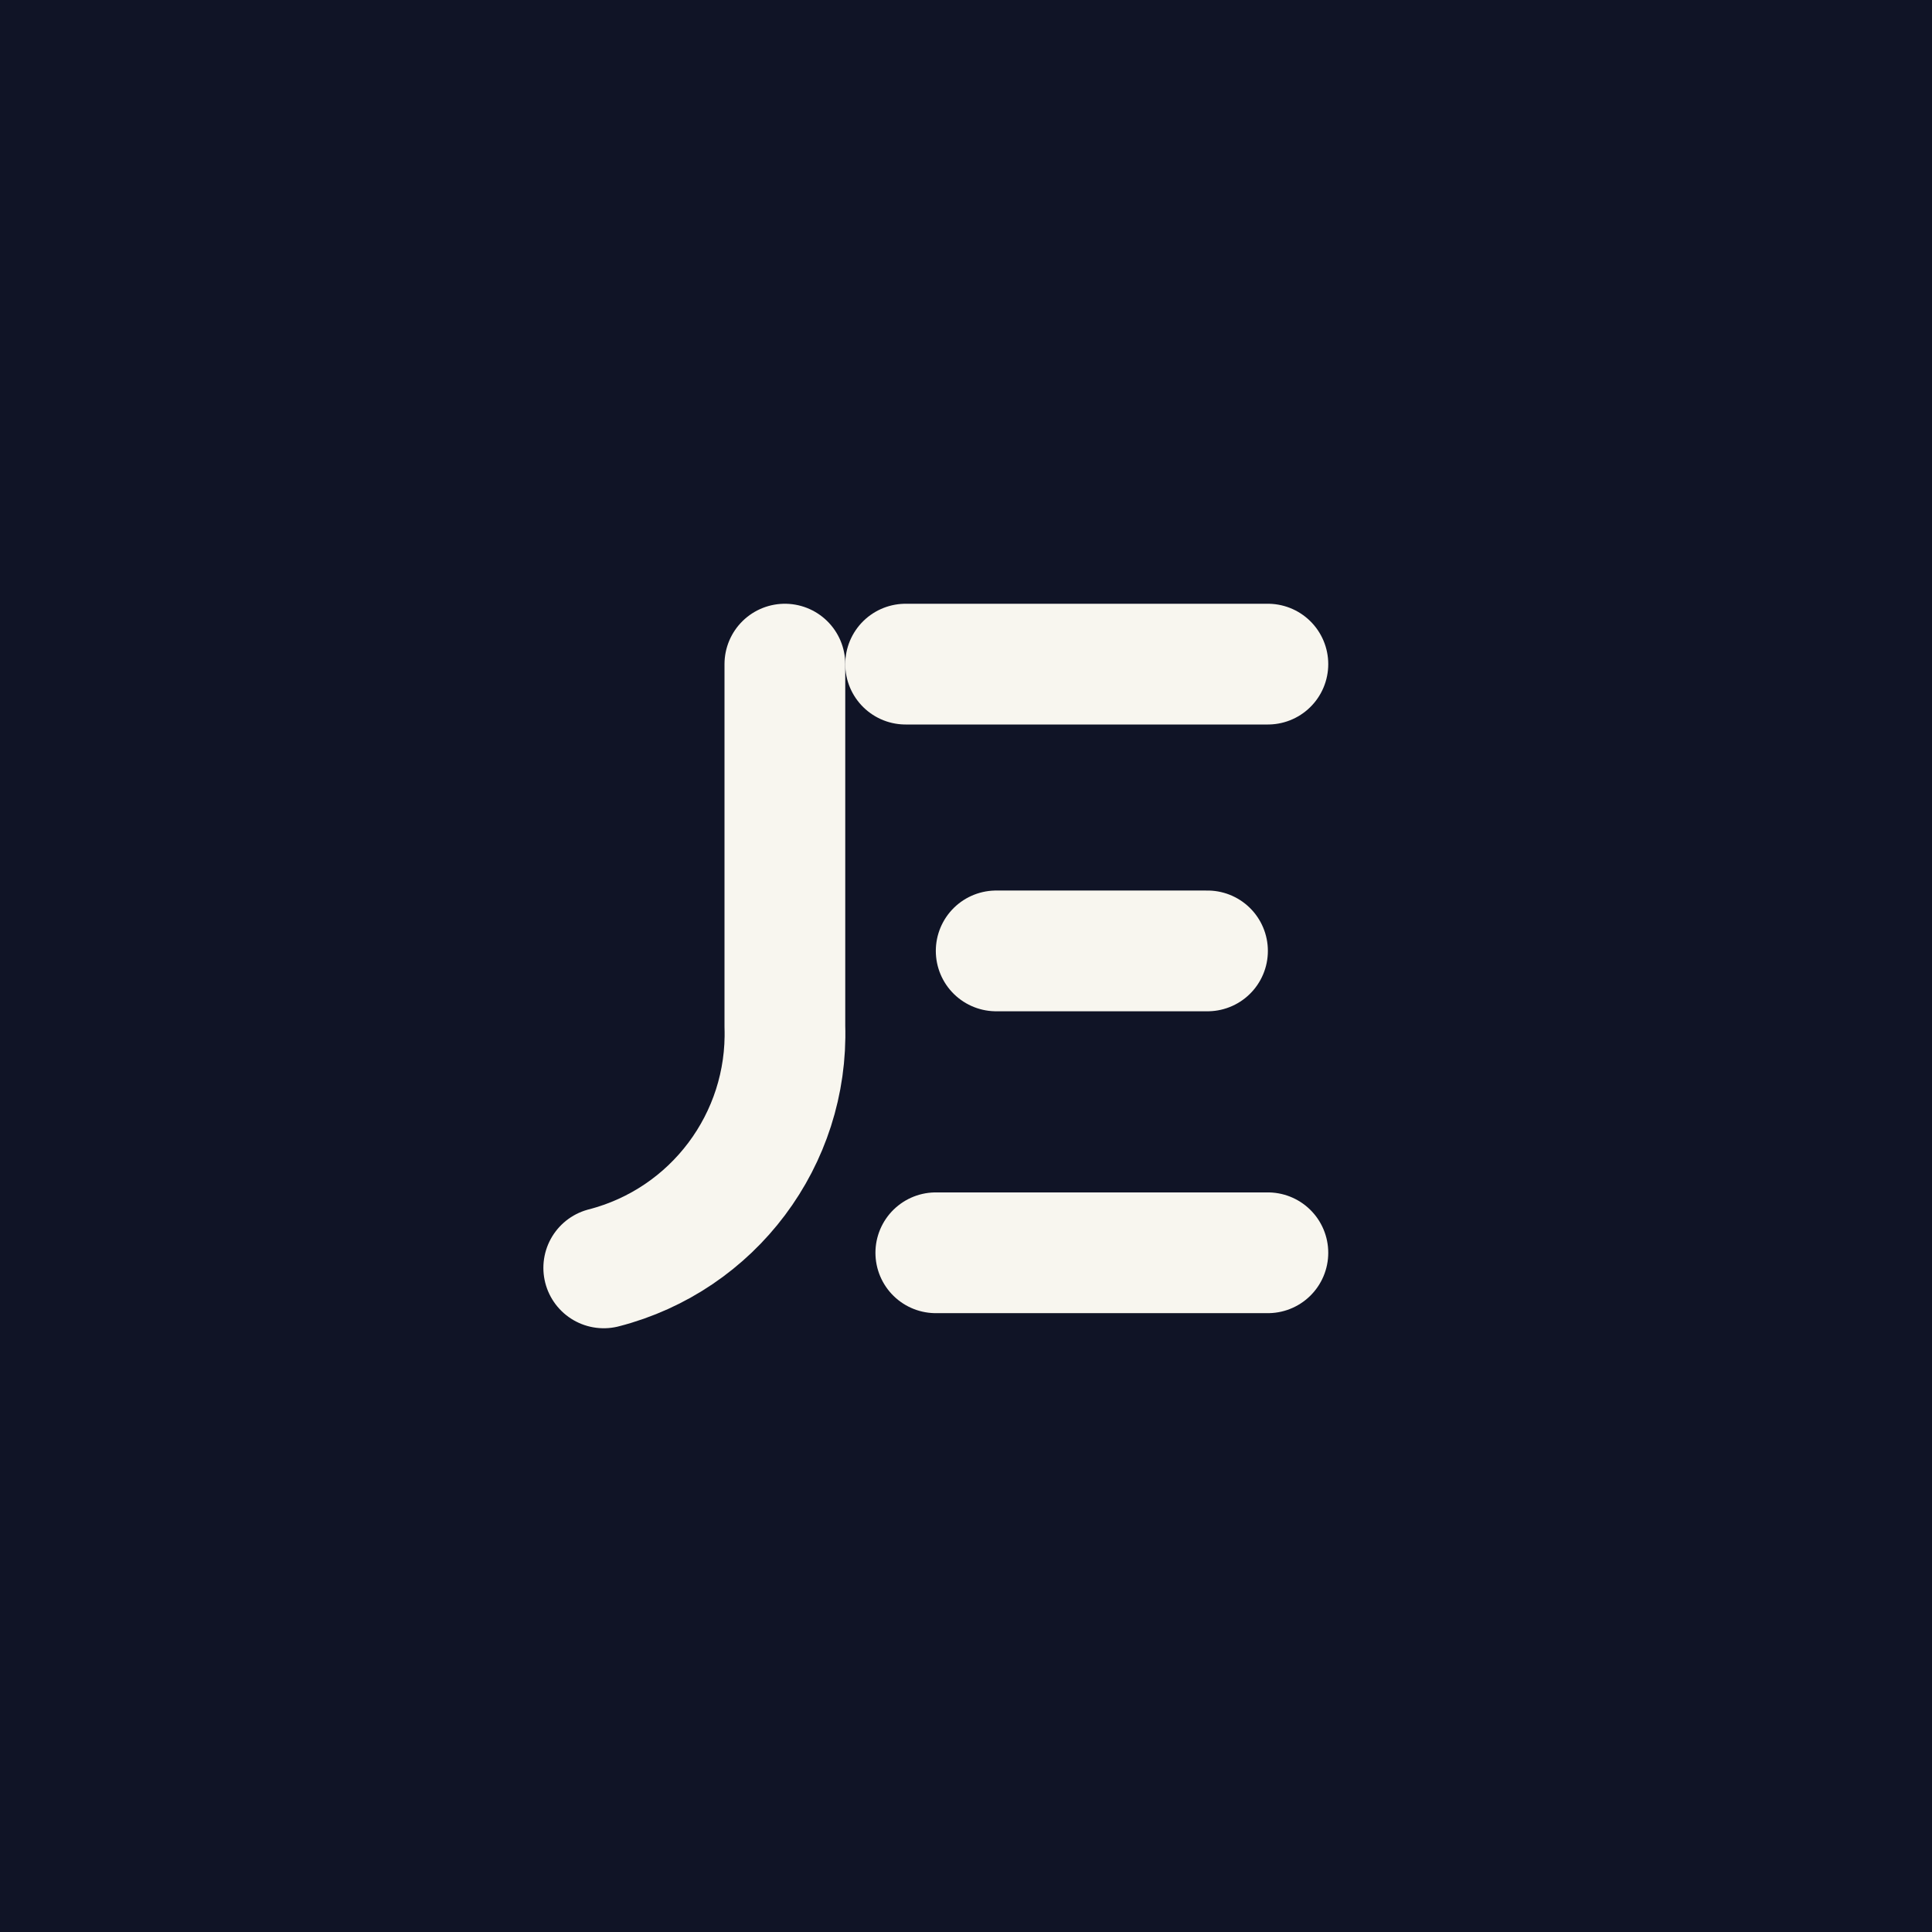
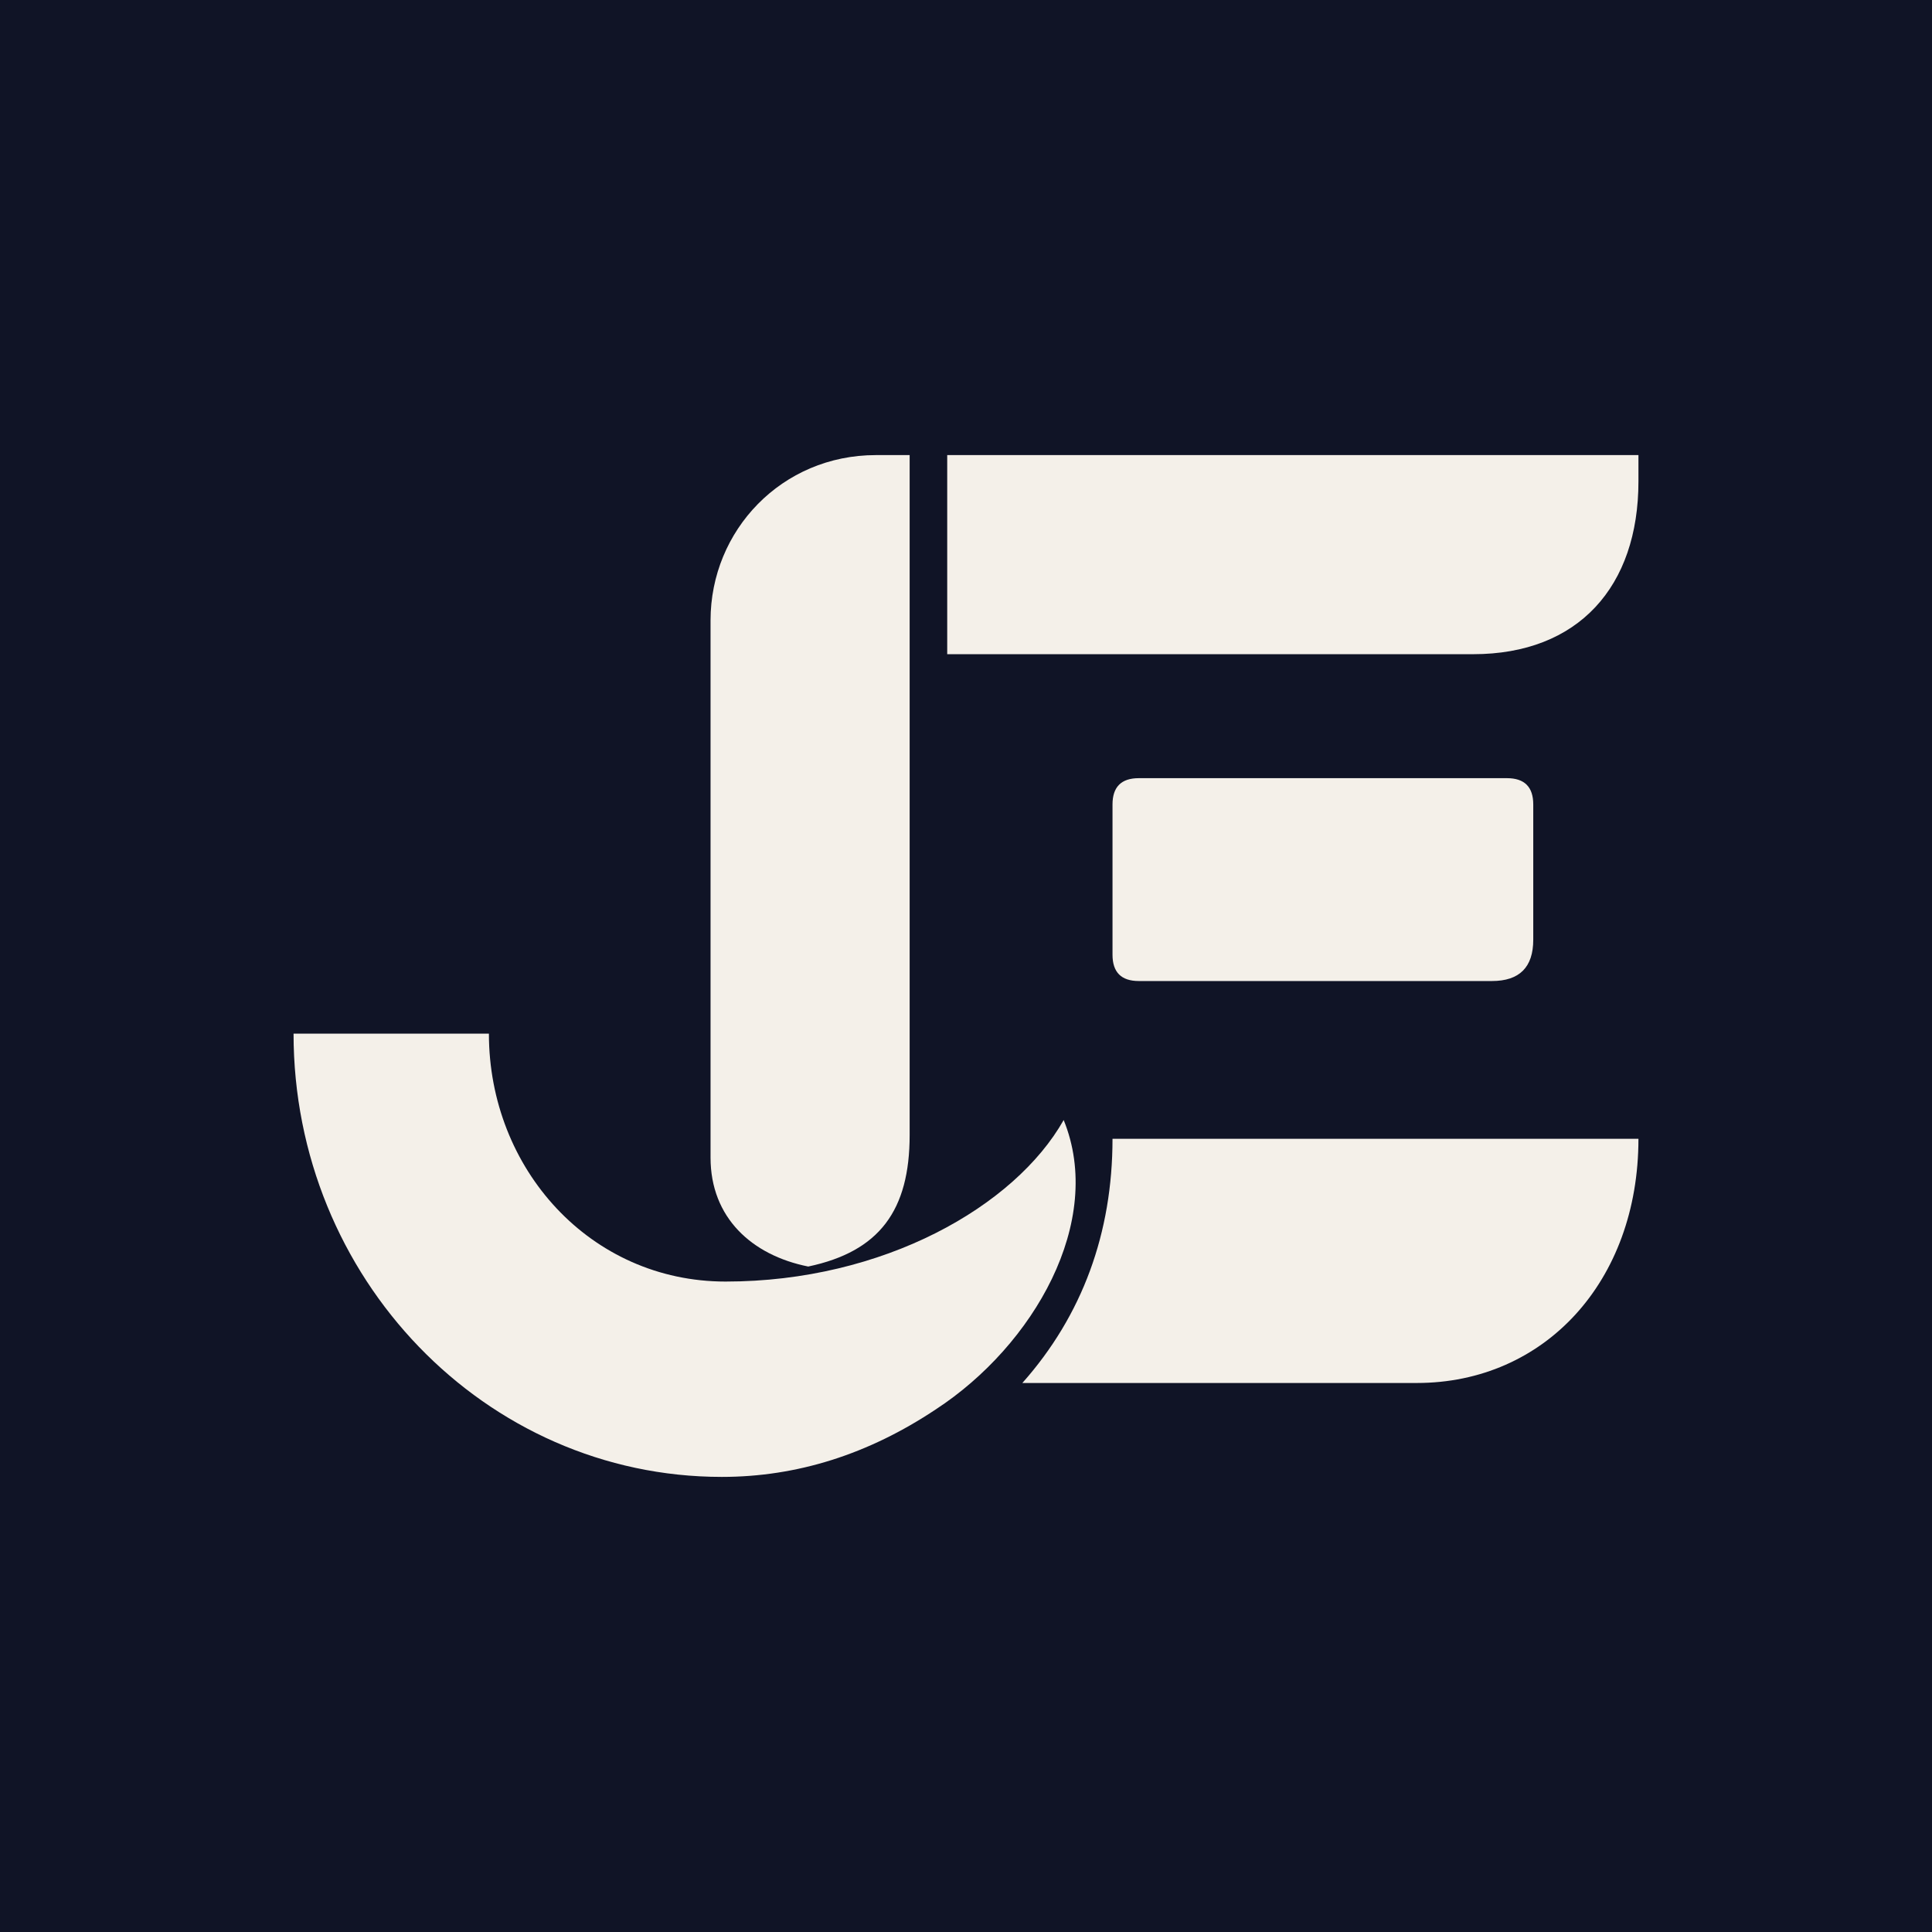
- <svg xmlns="http://www.w3.org/2000/svg" viewBox="0 0 192 192" width="192" height="192" preserveAspectRatio="xMidYMid meet" role="img" aria-label="JUNE">
-   <rect x="0" y="0" width="192" height="192" fill="#101426" />
-   <g transform="translate(48 48) scale(1.5)">
-     <g fill="none" stroke="#F8F6EF" stroke-width="8" stroke-linecap="round" stroke-linejoin="round">
-       <path d="M28 12 H52" />
-       <path d="M34 31 H48" />
-       <path d="M30 51 H52" />
-       <path d="M20 12 V36 A16 16 0 0 1 8 52" />
-     </g>
+ <svg xmlns="http://www.w3.org/2000/svg" viewBox="0 0 192 192" role="img" aria-label="JUNE">
+   <rect width="192" height="192" rx="0" fill="#101426" />
+   <g transform="translate(28.8 28.8)" color="#F4F0E9">
+     <svg viewBox="0 0 360 360" width="134.4" height="134.4" preserveAspectRatio="xMidYMid meet" focusable="false" style="display:block;flex-shrink:0" role="img" aria-label="JUNE Commerce Platform">
+       <g transform="translate(1 44)">
+         <path d="M174 0H358V7C358 35 342 53 314 53H174Z" fill="currentColor" />
+         <path d="M225 86H323Q330 86 330 93V129Q330 140 319 140H225Q218 140 218 133V93Q218 86 225 86Z" fill="currentColor" />
+         <path d="M218 182H358C358 220 333 247 299 247H194C210 229 218 207 218 182Z" fill="currentColor" />
+         <path d="M155 0H164V181C164 201 156 212 137 216C122 213 111 203 111 187V44C111 20 130 0 155 0Z" fill="currentColor" />
+         <path d="M0 154H52C52 190 79 220 115 220C157 220 192 200 205 177C216 204 197 237 171 254C153 266 134 272 114 272C51 272 0 219 0 154Z" fill="currentColor" />
+       </g>
+     </svg>
  </g>
</svg>
